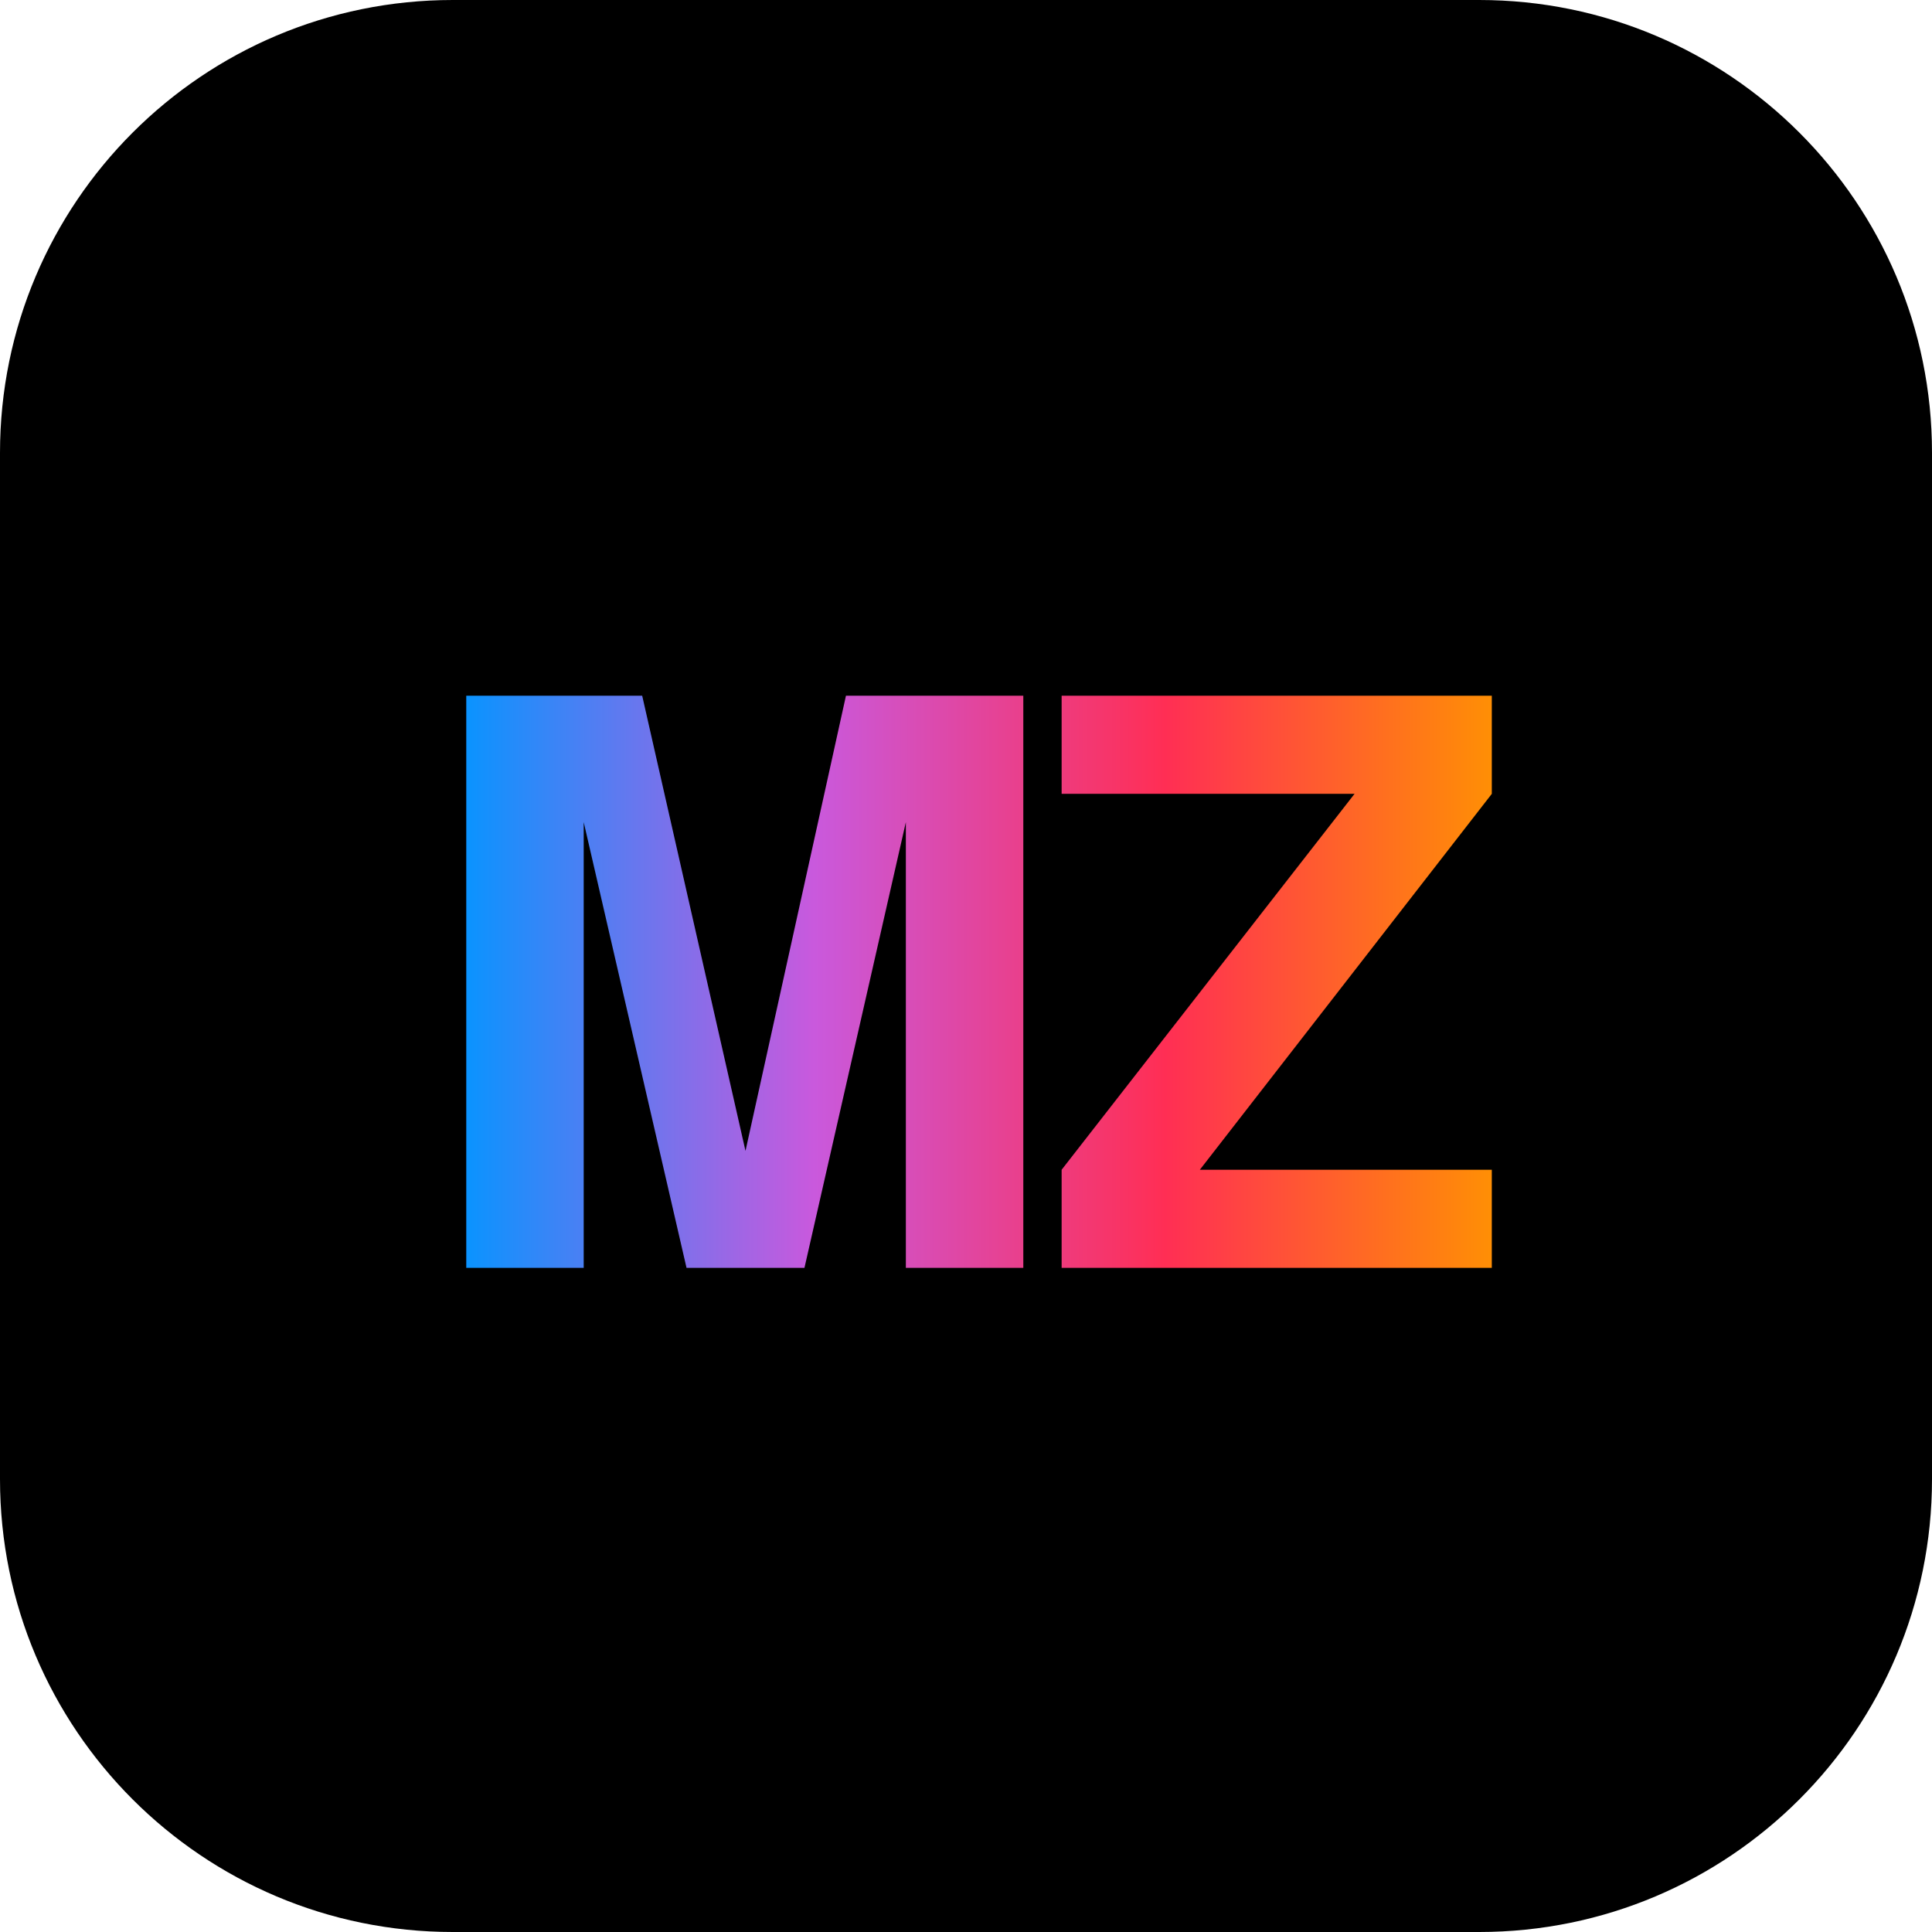
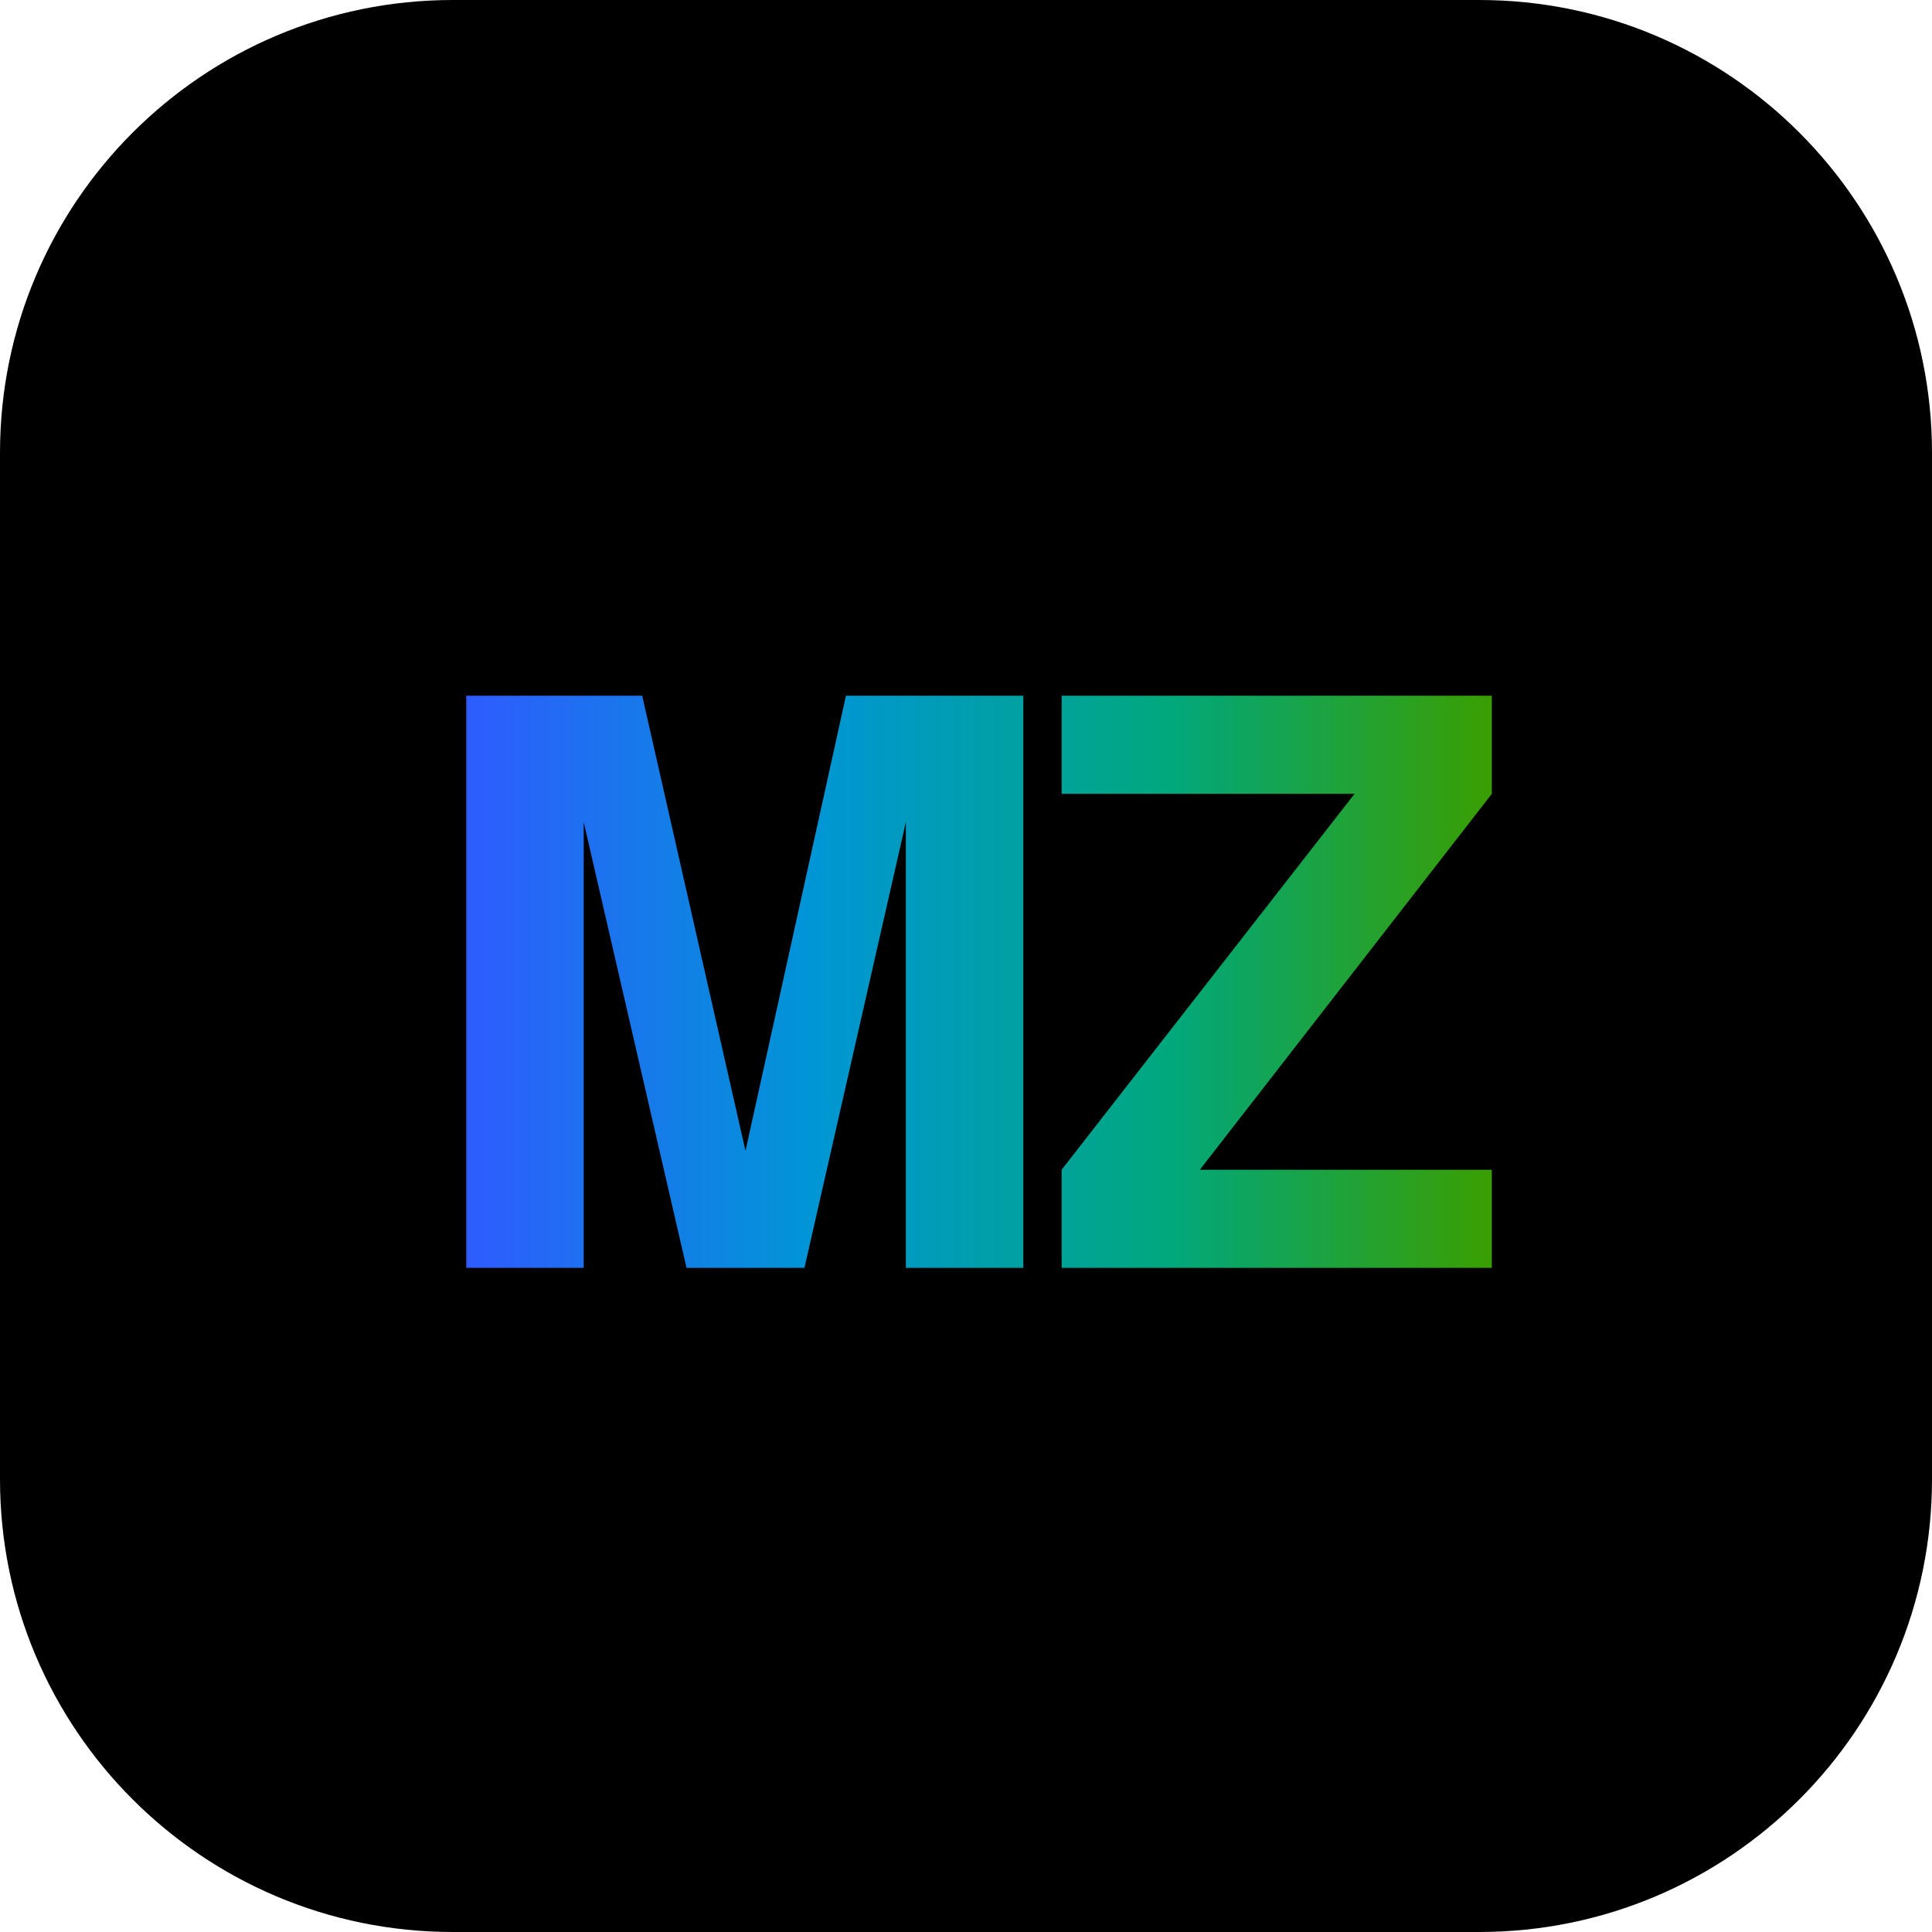
<svg xmlns="http://www.w3.org/2000/svg" viewBox="0 0 64 64">
  <defs>
    <linearGradient id="g" x1="0" x2="1">
-       <stop offset="0" stop-color="#0894ff" />
-       <stop offset=".34" stop-color="#c959dd" />
-       <stop offset=".68" stop-color="#ff2e54" />
-       <stop offset="1" stop-color="#ff9004" />
+       <stop offset="0" stop-color="#2f5bff" />
+       <stop offset=".34" stop-color="#0096d6" />
+       <stop offset=".68" stop-color="#00a87e" />
+       <stop offset="1" stop-color="#3a9e00" />
    </linearGradient>
  </defs>
  <rect width="64" height="64" rx="15" fill="#000" />
  <text x="32" y="42" font-family="-apple-system, Helvetica, Arial, sans-serif" font-weight="700" font-size="26" fill="url(#g)" text-anchor="middle" letter-spacing="-1">MZ</text>
</svg>
